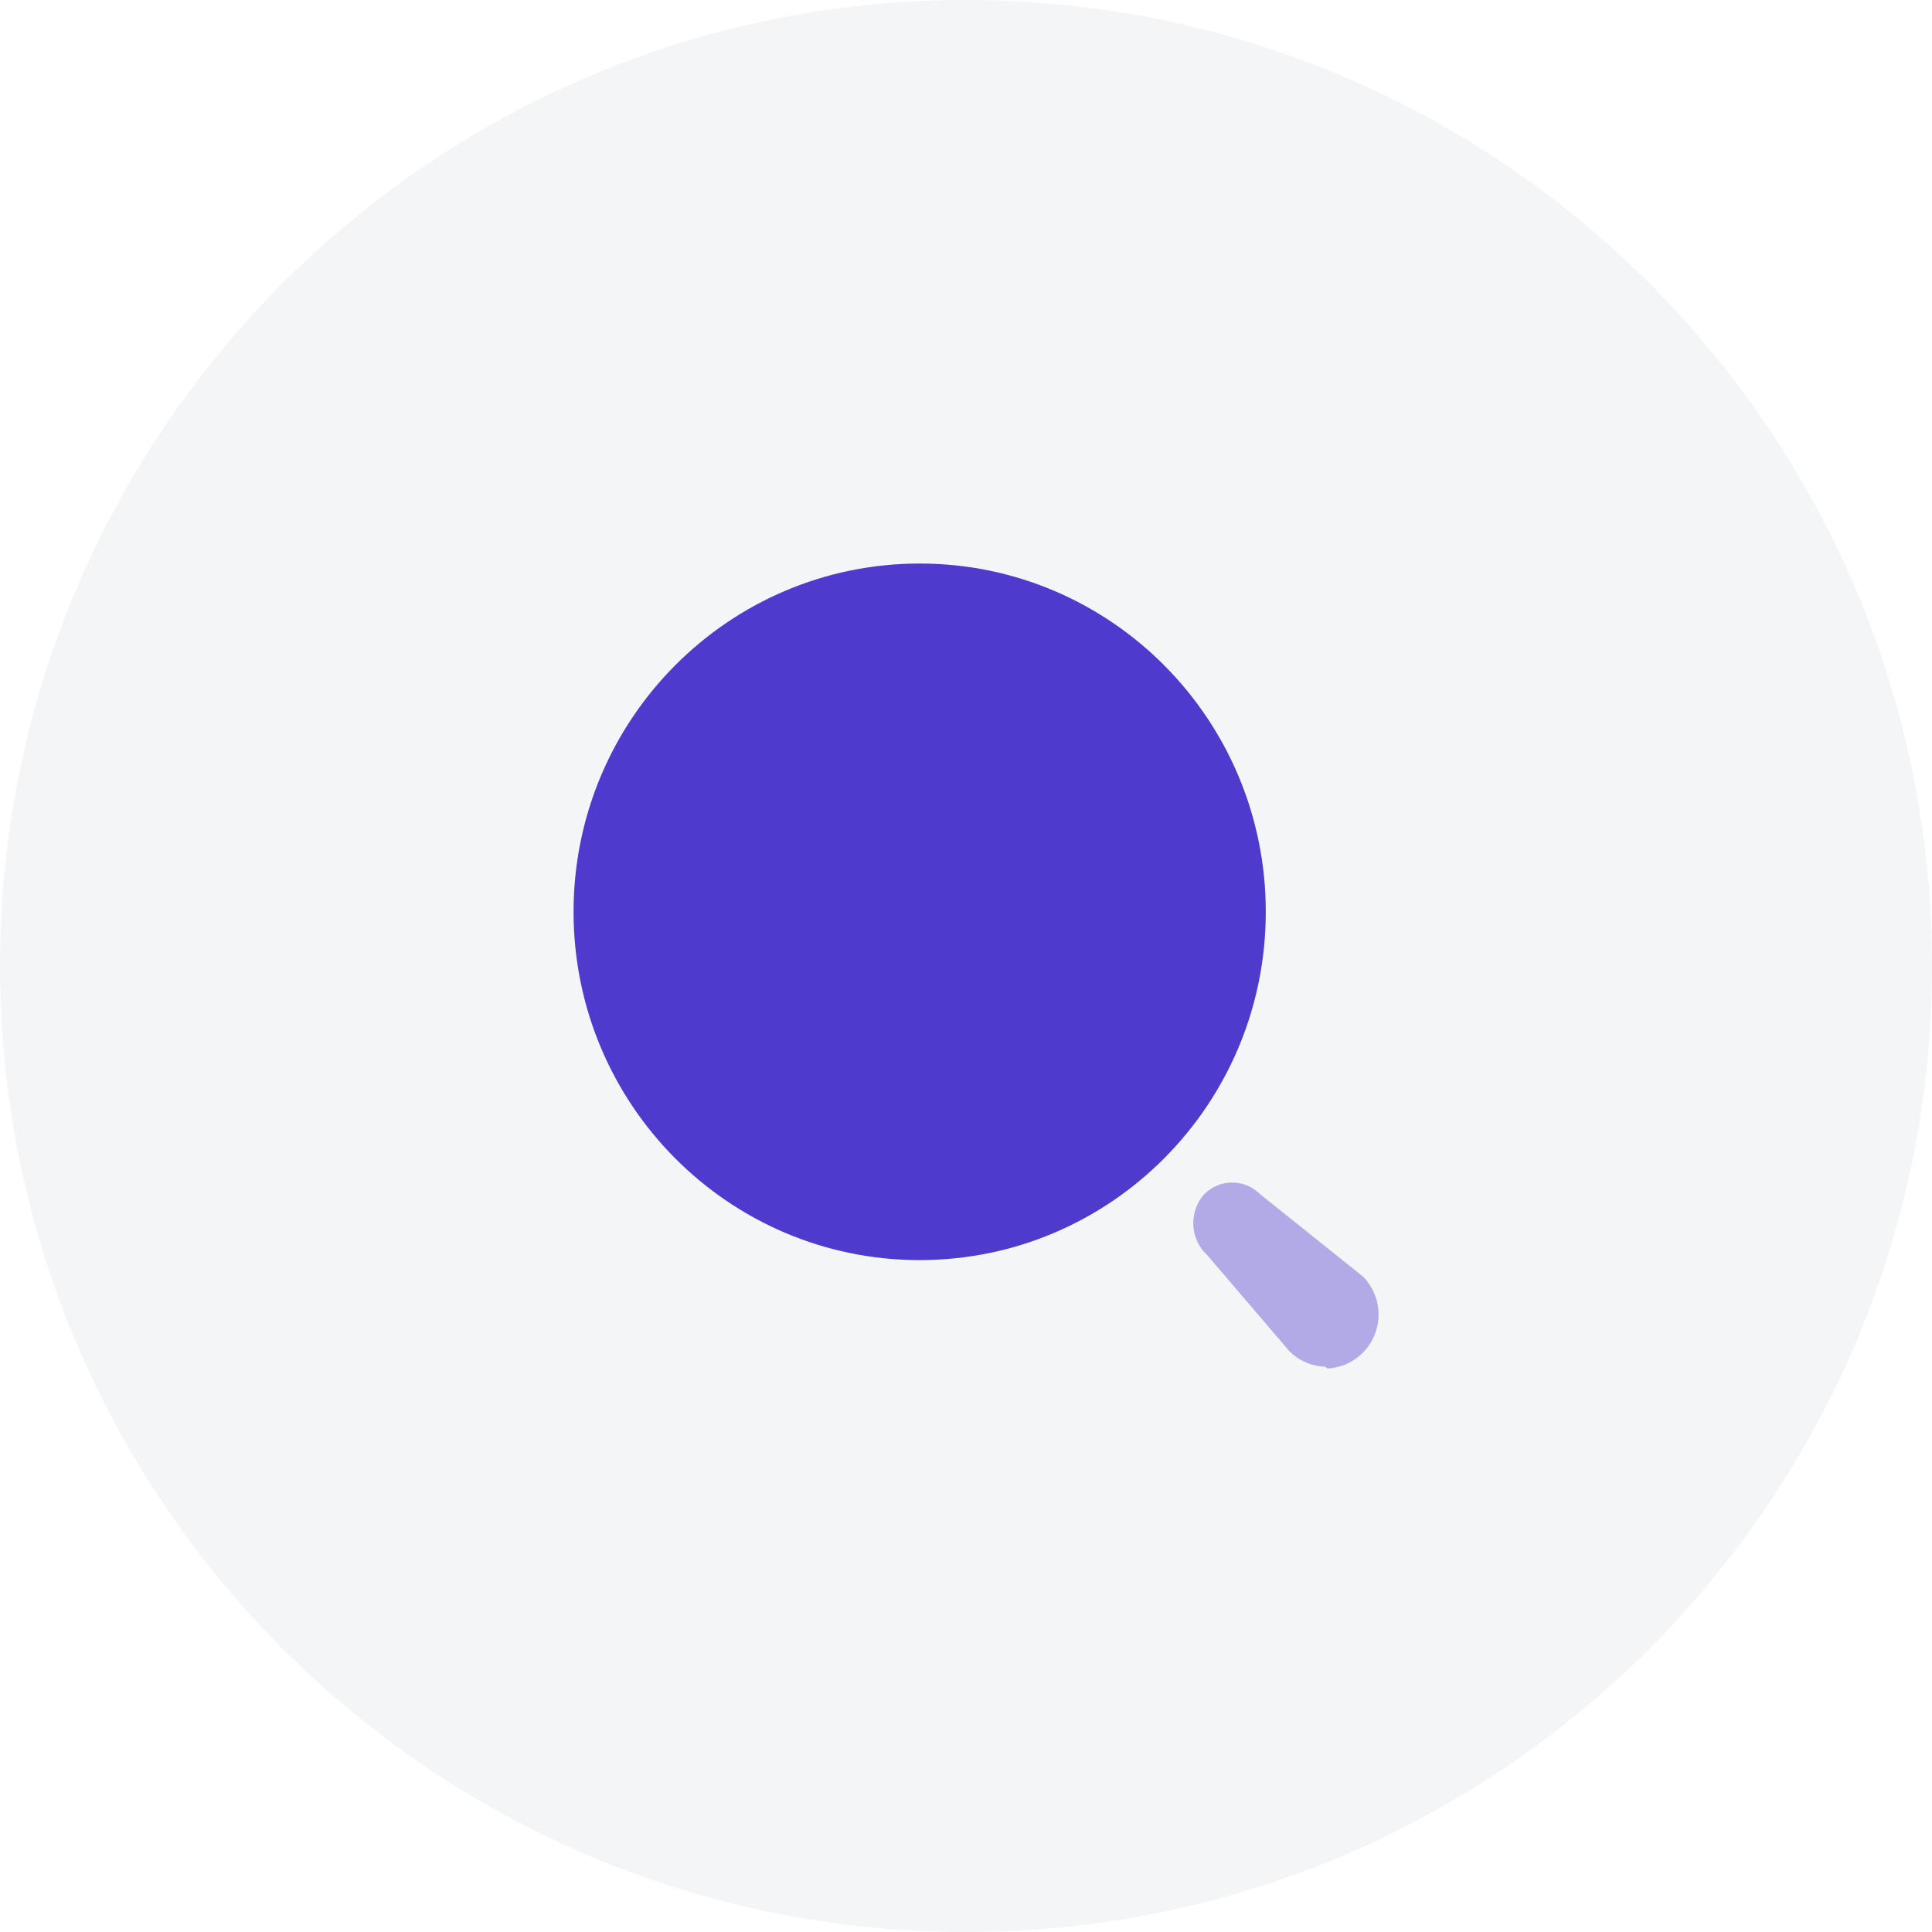
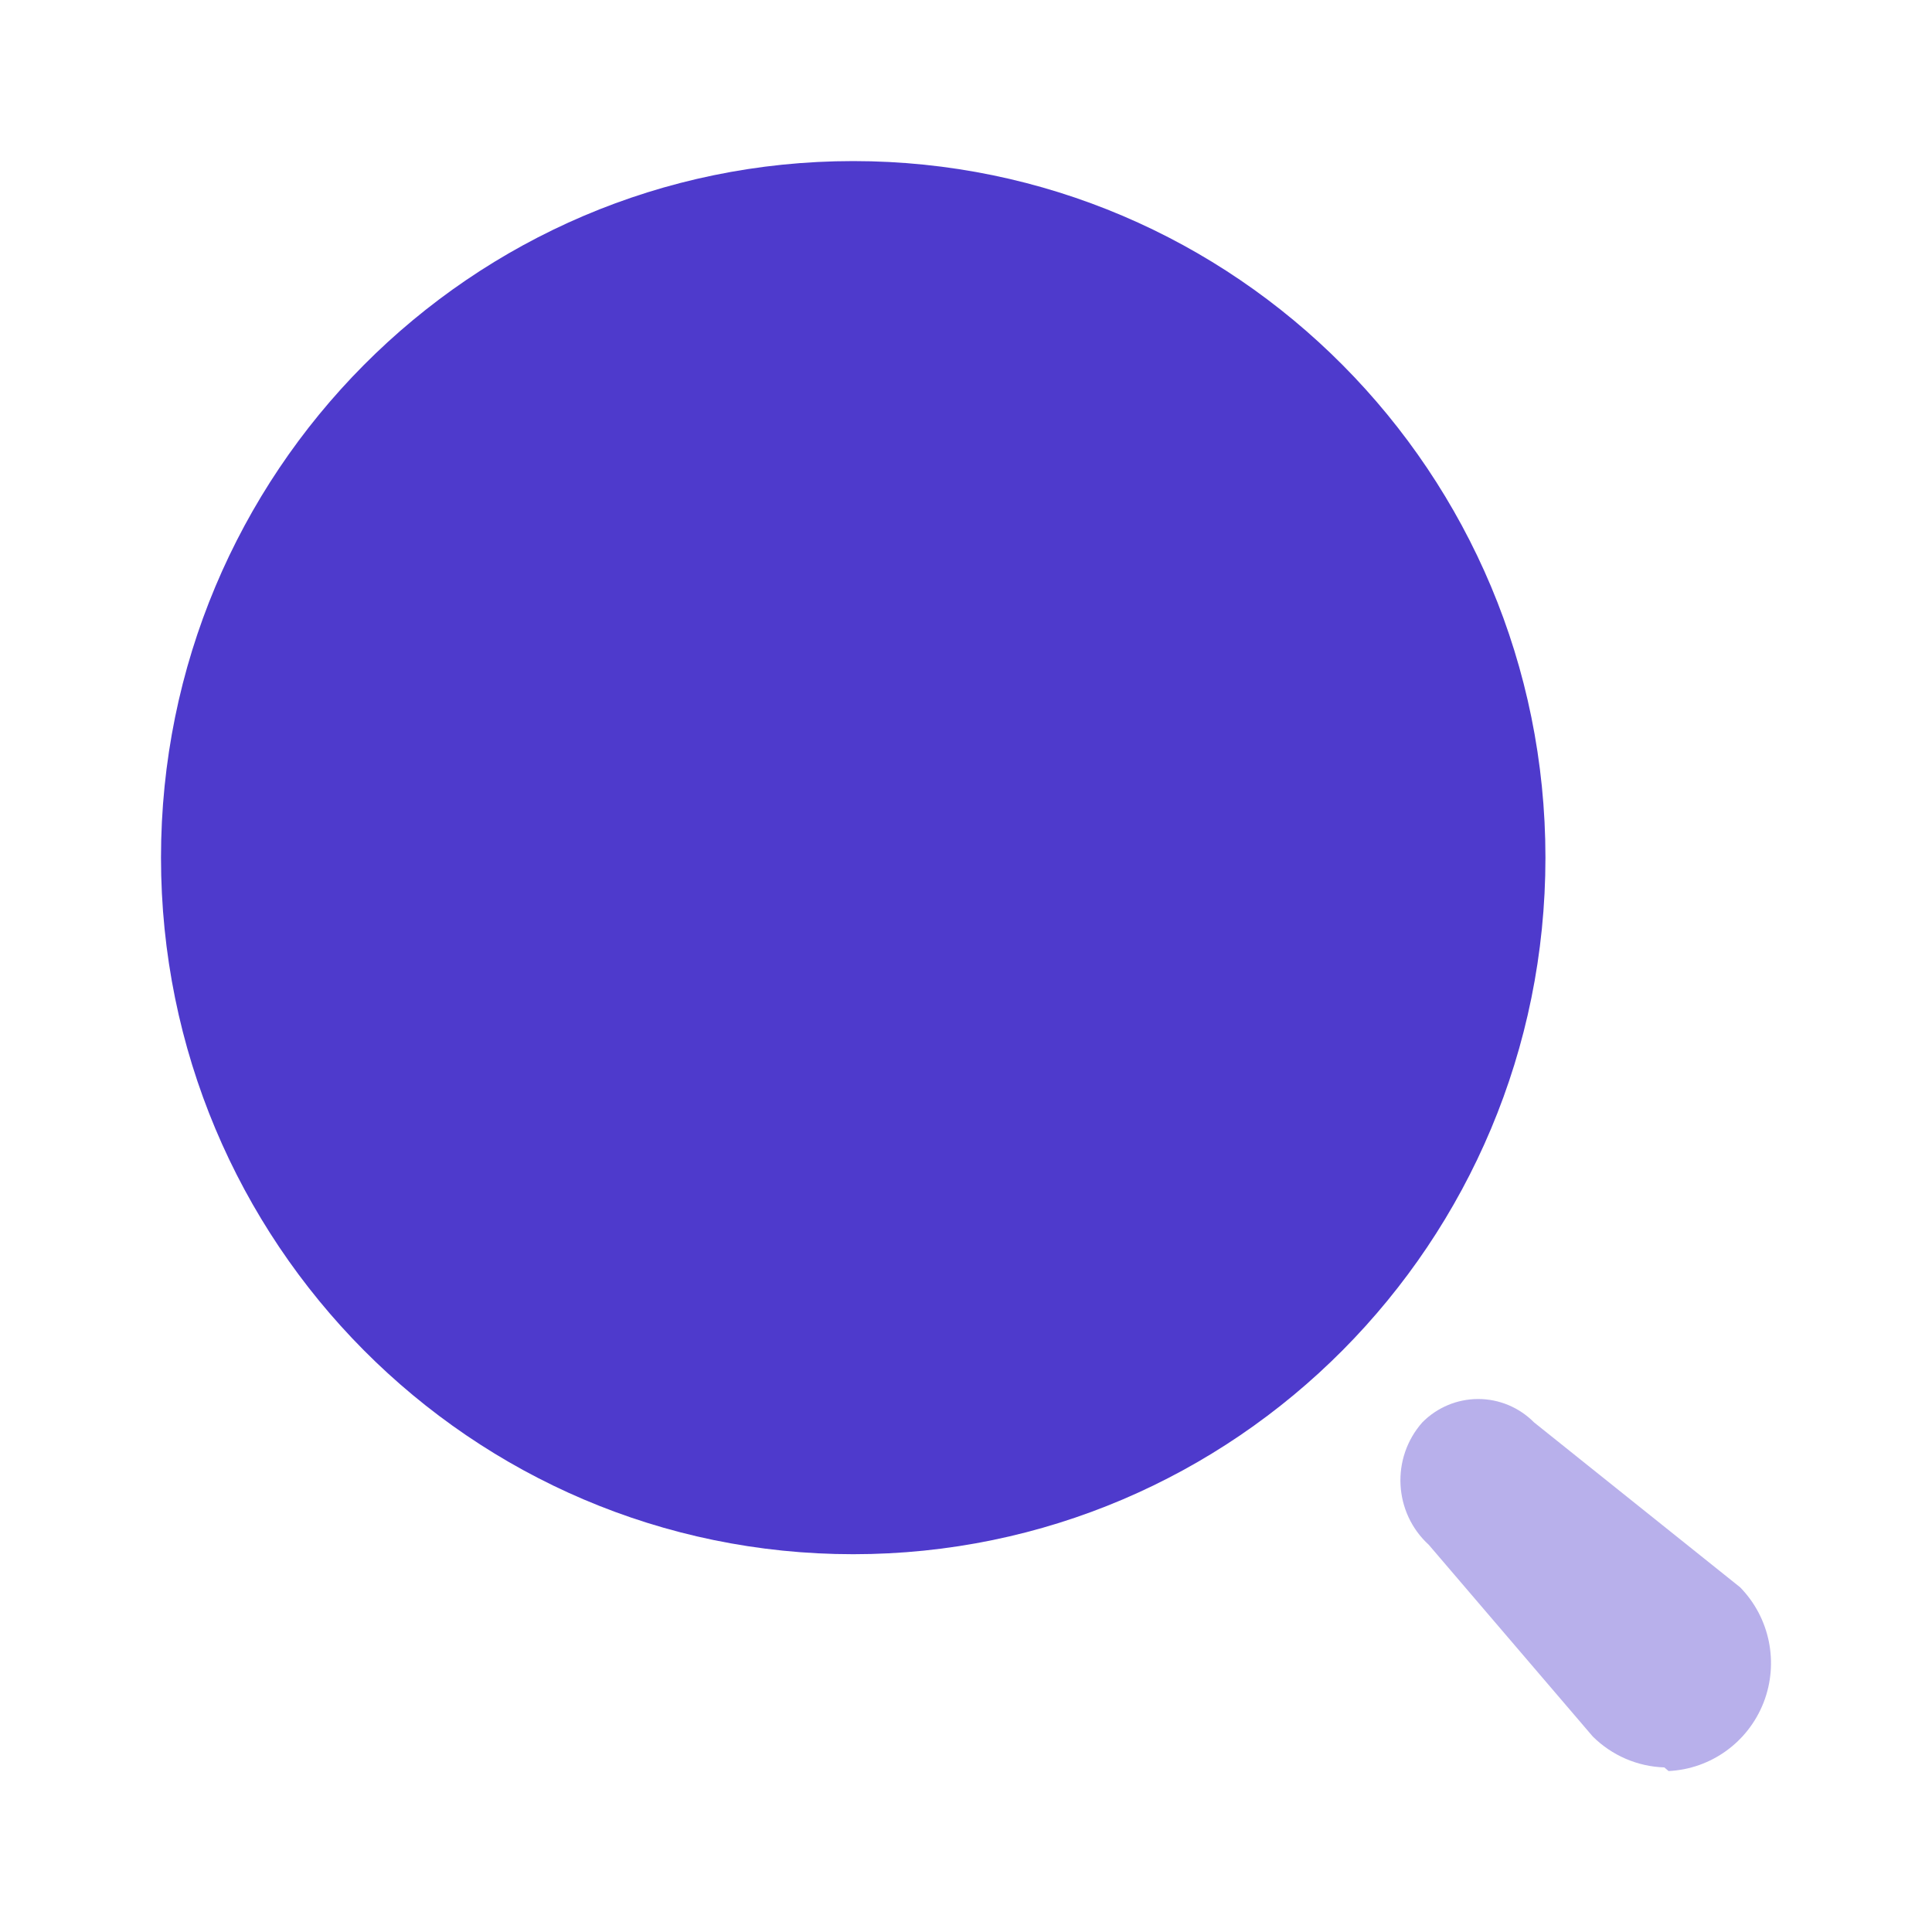
- <svg xmlns="http://www.w3.org/2000/svg" width="96" height="96" viewBox="0 0 96 96" fill="none">
-   <rect width="96" height="96" rx="48" fill="#F4F5F7" />
-   <ellipse cx="45.698" cy="45.308" rx="17.198" ry="17.306" fill="#4E3ACC" />
-   <path opacity="0.4" d="M65.849 67.911C65.181 67.889 64.546 67.615 64.07 67.141L59.998 62.381C59.124 61.582 59.053 60.225 59.838 59.338V59.338C60.205 58.967 60.704 58.758 61.225 58.758C61.746 58.758 62.245 58.967 62.612 59.338L67.734 63.437C68.472 64.192 68.7 65.313 68.316 66.299C67.931 67.285 67.007 67.951 65.956 68.001L65.849 67.911Z" fill="#4E3ACC" />
+ <svg xmlns="http://www.w3.org/2000/svg" width="48" height="48" viewBox="0 0 48 48" fill="none">
+   <ellipse cx="21.198" cy="21.308" rx="17.198" ry="17.306" fill="#4E3ACC" />
+   <path opacity="0.4" d="M41.349 43.911C40.681 43.889 40.046 43.614 39.571 43.142L35.498 38.381C34.624 37.582 34.553 36.225 35.338 35.338C35.705 34.967 36.204 34.758 36.725 34.758C37.246 34.758 37.745 34.967 38.112 35.338L43.234 39.437C43.972 40.192 44.2 41.313 43.816 42.299C43.431 43.285 42.507 43.951 41.456 44.001L41.349 43.911Z" fill="#4E3ACC" />
</svg>
